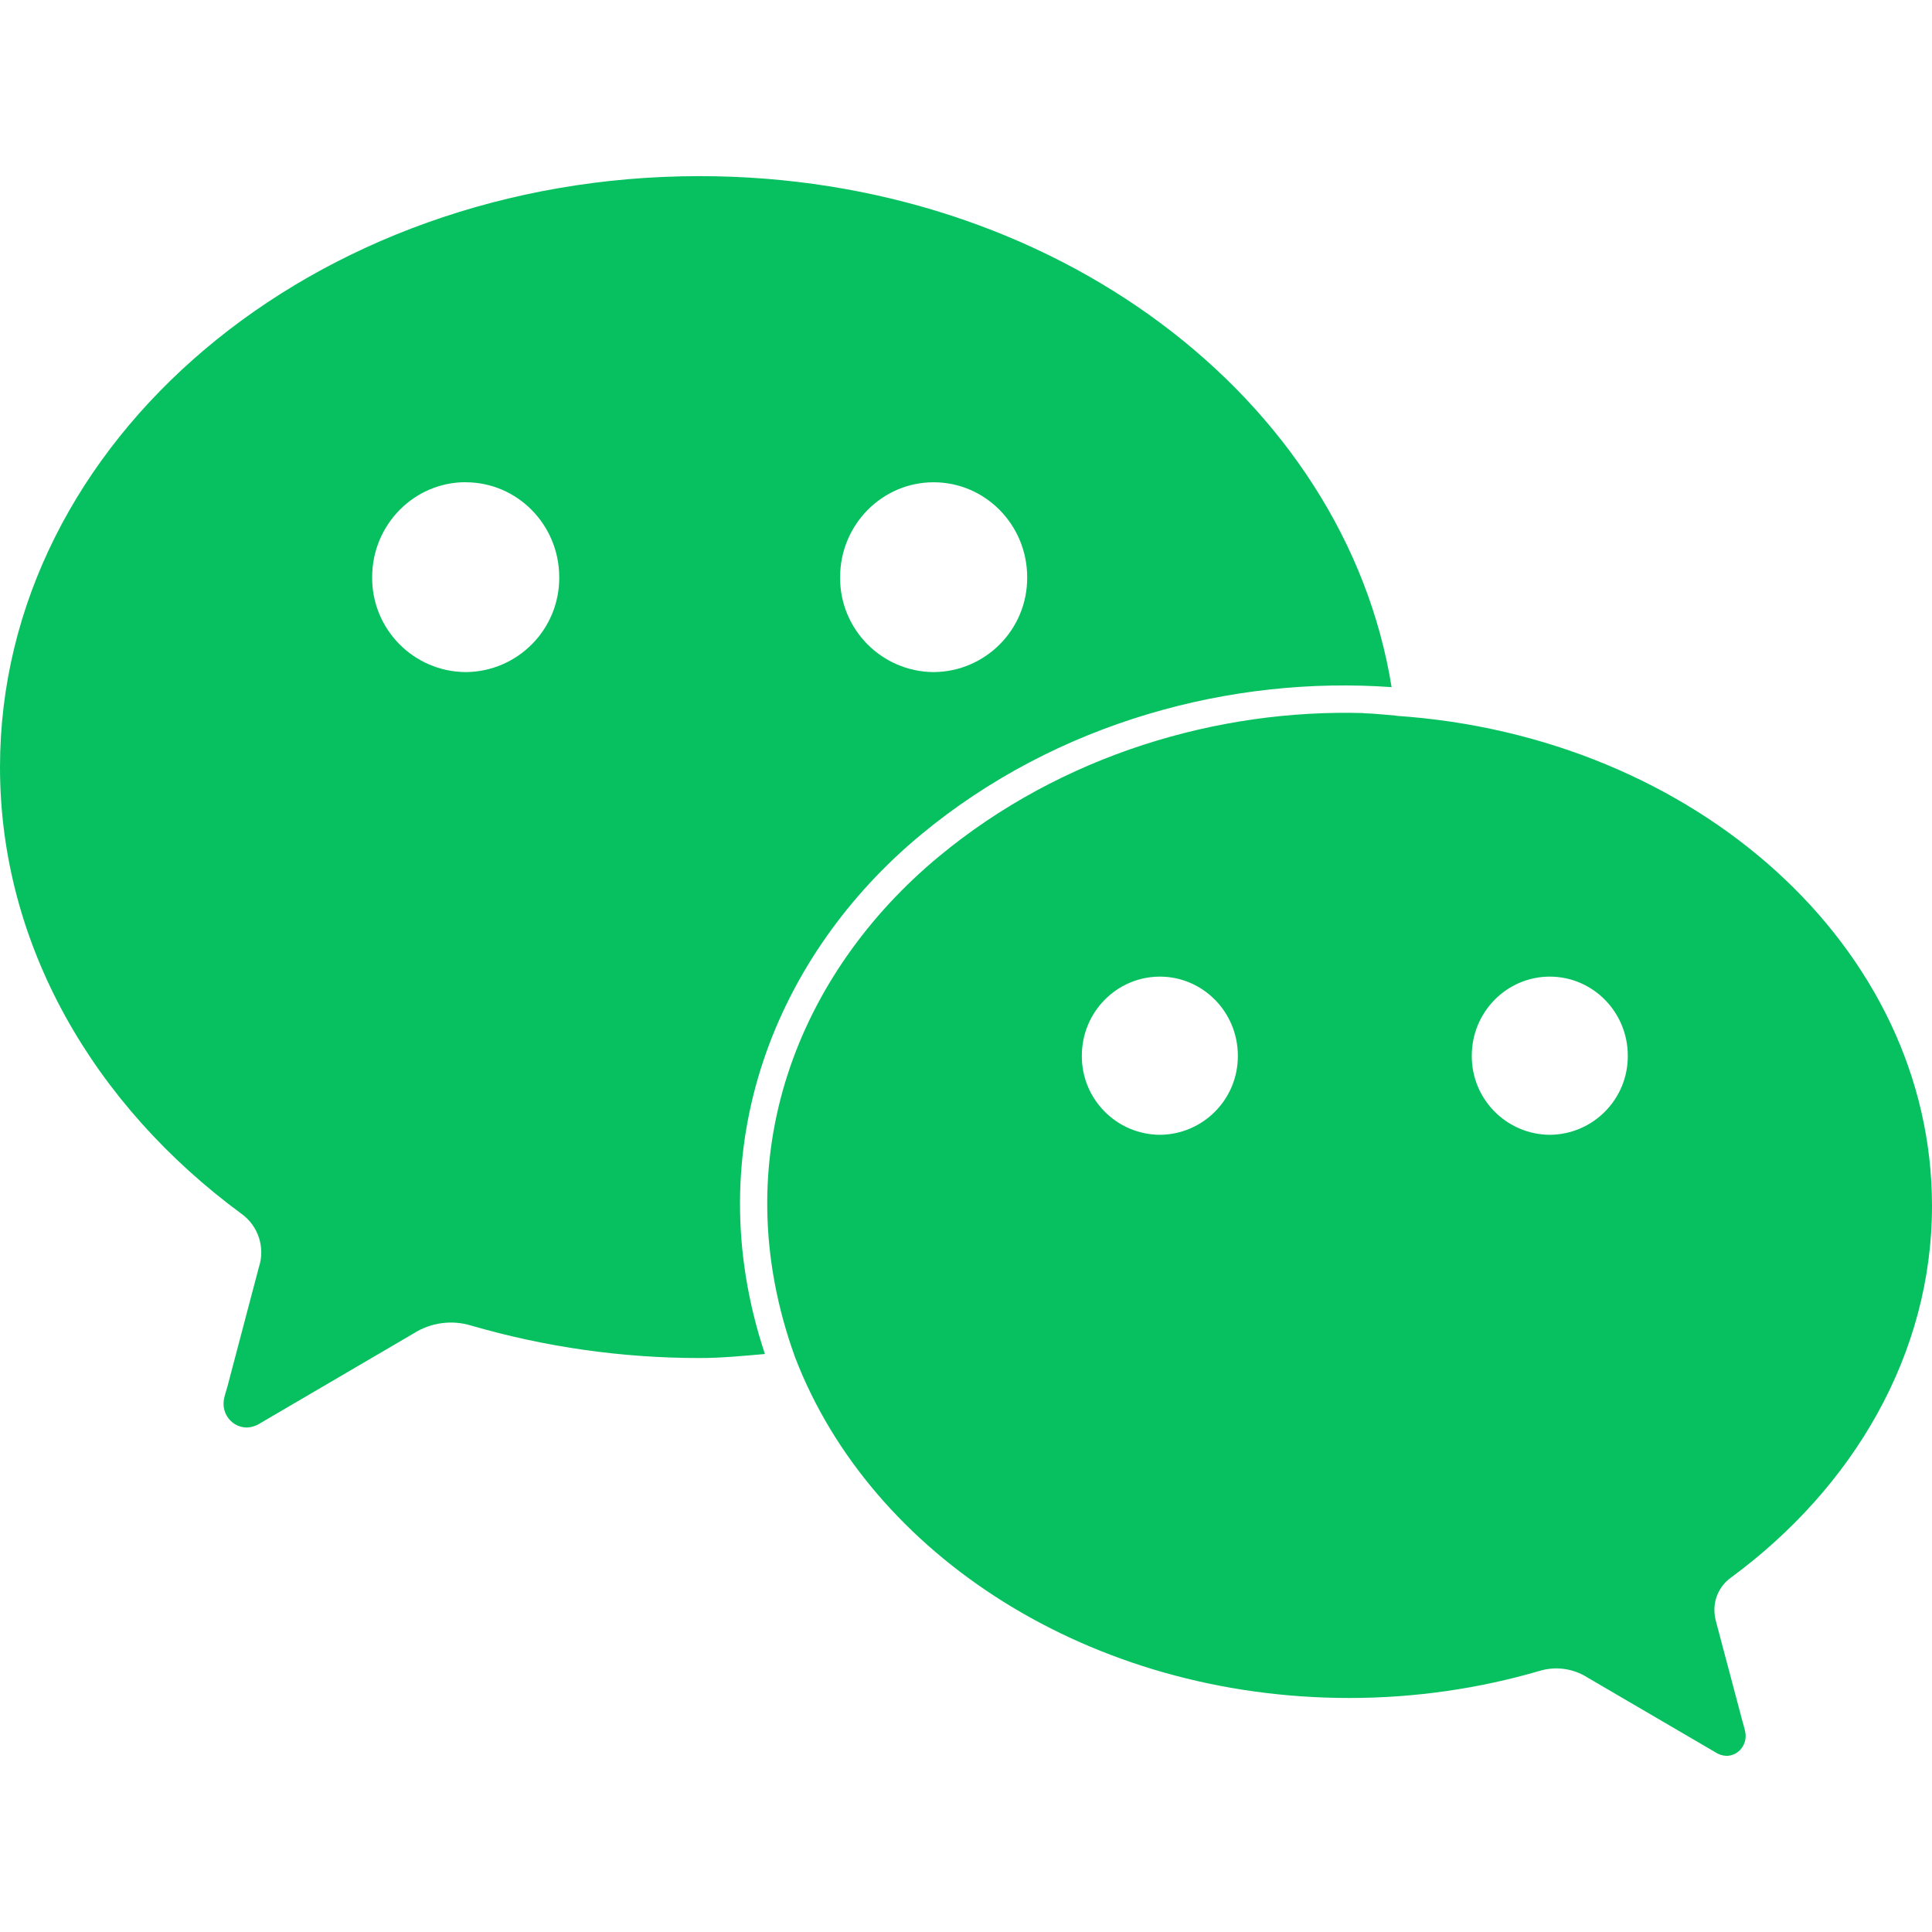
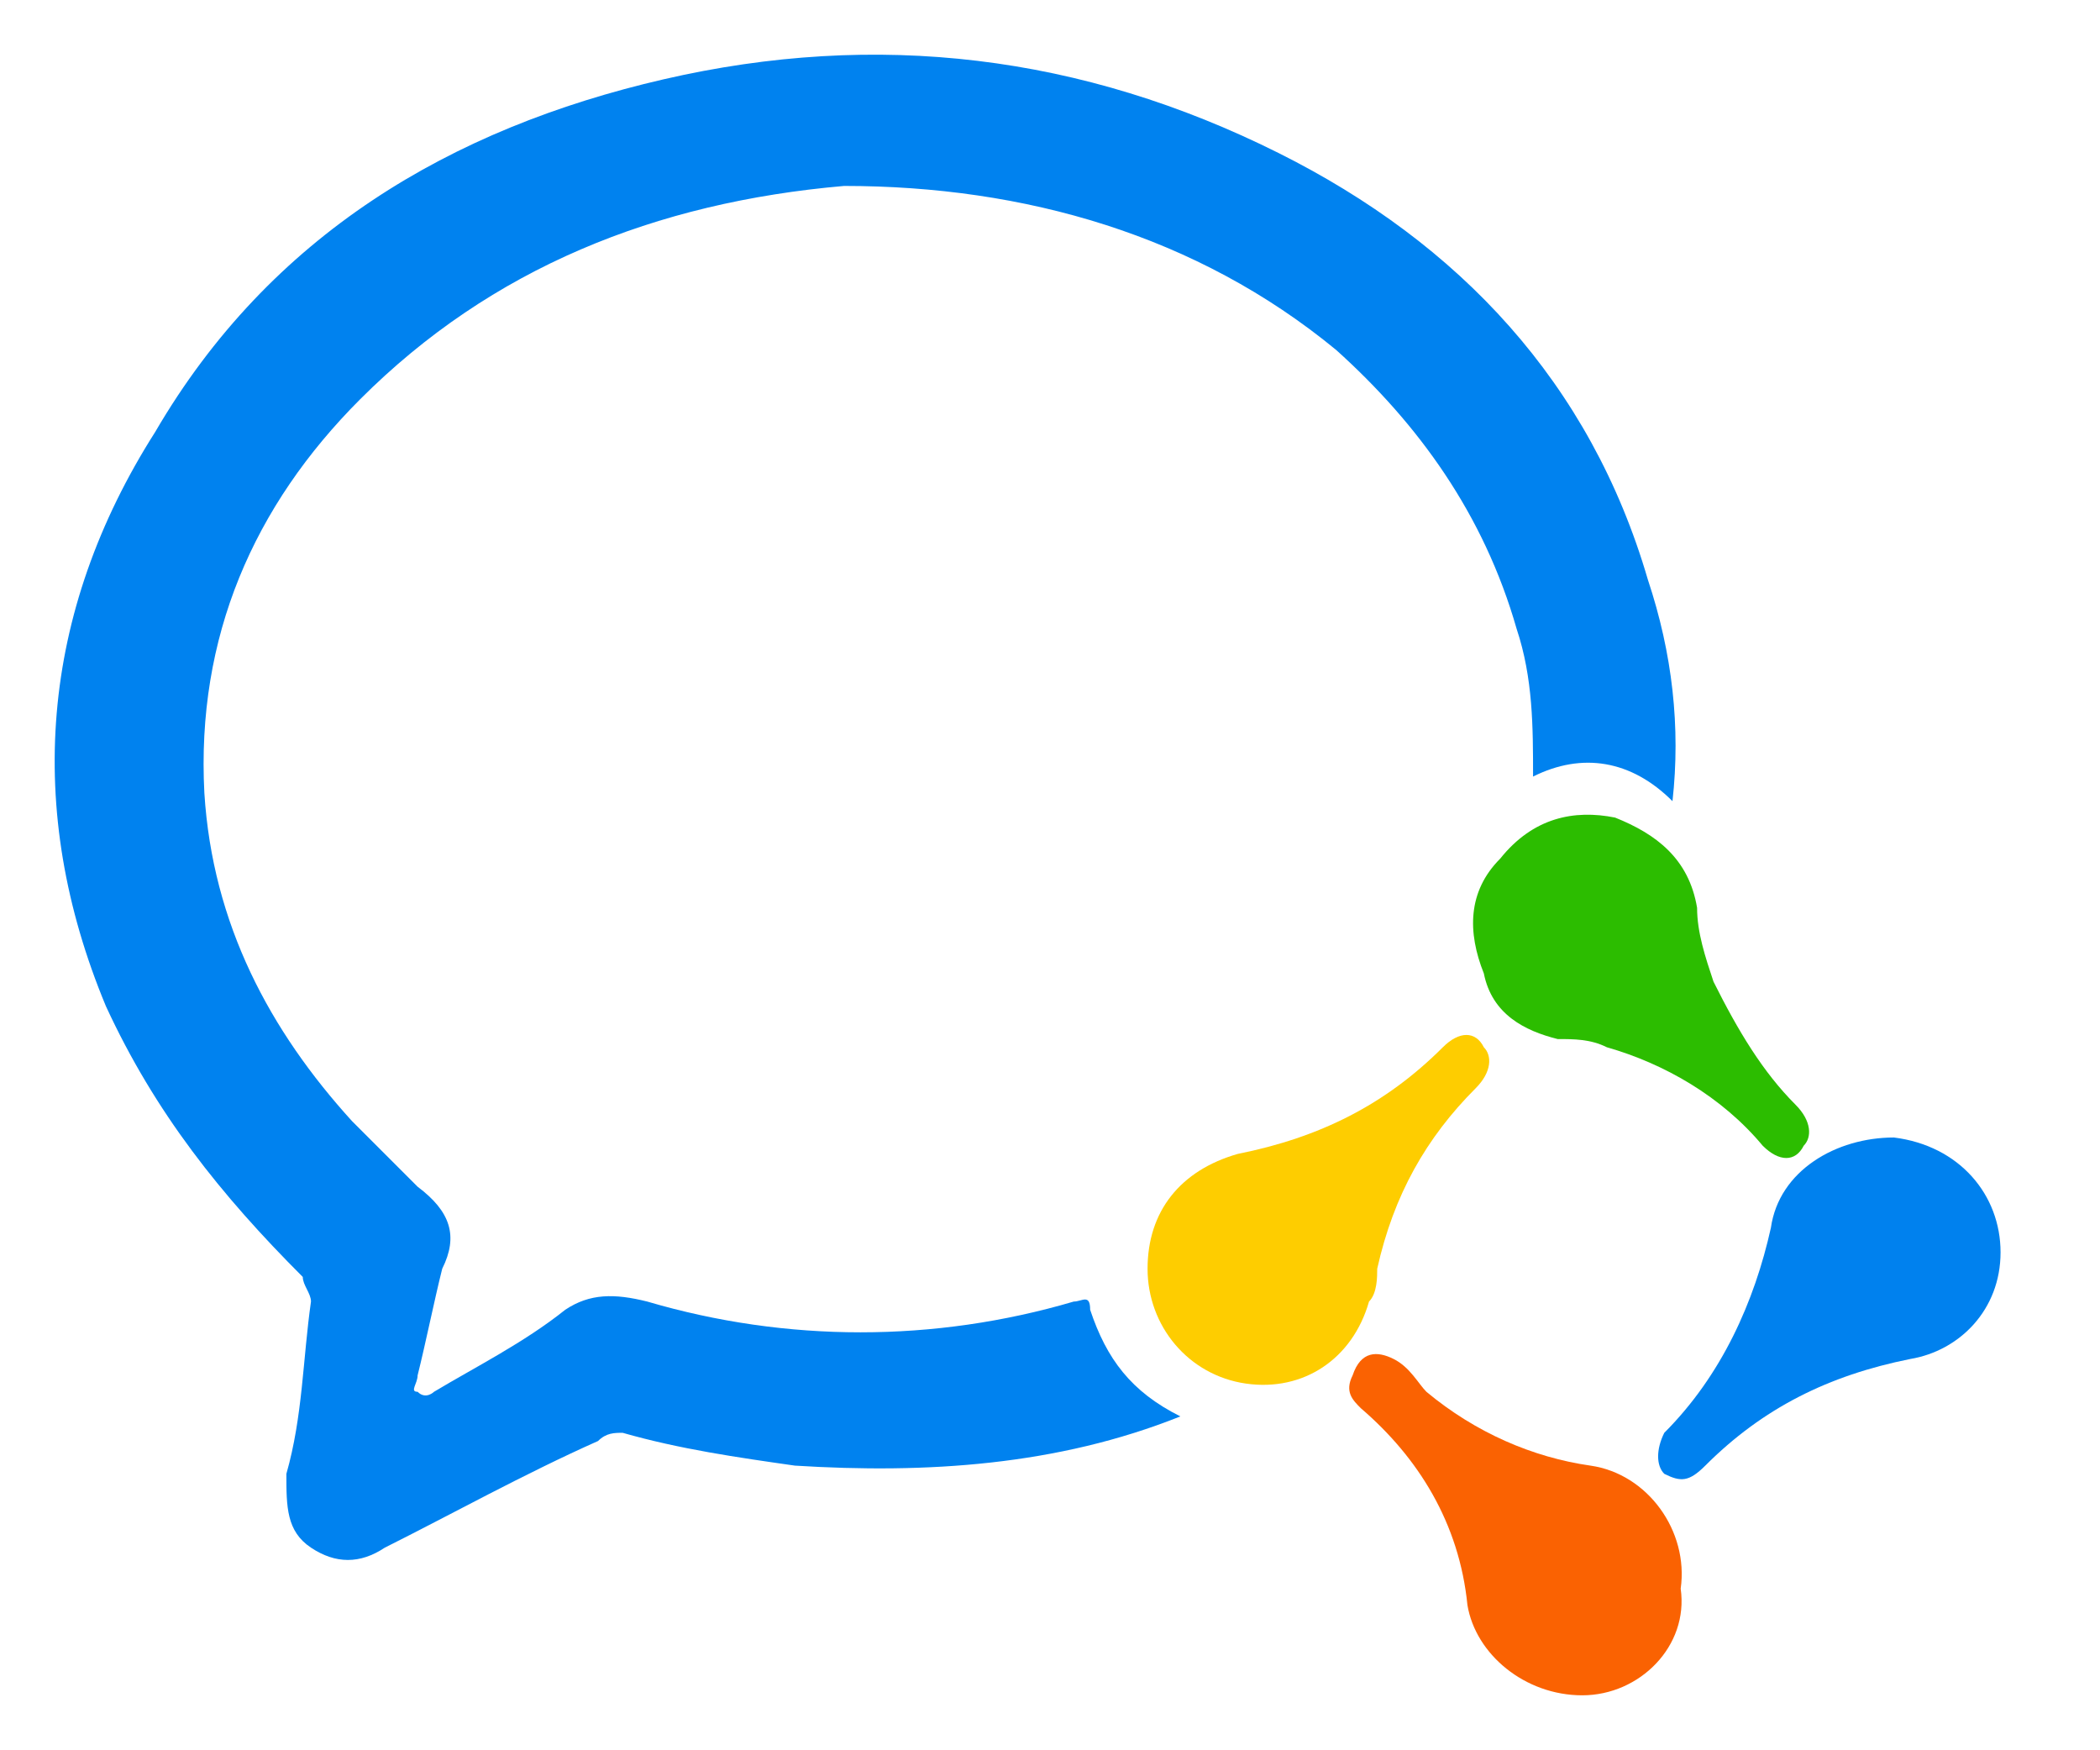
- <svg xmlns="http://www.w3.org/2000/svg" viewBox="0 0 24 24" width="24" height="24">
-   <path fill="#07C160" d="M8.691 2.188C3.891 2.188 0 5.476 0 9.53c0 2.212 1.17 4.203 3.002 5.55a.59.59 0 0 1 .213.665l-.39 1.48c-.019.07-.048.141-.048.213 0 .163.13.295.29.295a.326.326 0 0 0 .167-.054l1.903-1.114a.864.864 0 0 1 .717-.098 10.16 10.16 0 0 0 2.837.403c.276 0 .543-.027.811-.05-.857-2.578.157-4.972 1.932-6.446 1.703-1.415 3.882-1.98 5.853-1.838-.576-3.583-4.196-6.348-8.596-6.348zM5.785 5.991c.642 0 1.162.529 1.162 1.18a1.17 1.17 0 0 1-1.162 1.178A1.17 1.17 0 0 1 4.623 7.17c0-.651.52-1.18 1.162-1.18zm5.813 0c.642 0 1.162.529 1.162 1.18a1.17 1.17 0 0 1-1.162 1.178 1.17 1.17 0 0 1-1.162-1.178c0-.651.52-1.18 1.162-1.18zm5.34 2.867c-1.797-.052-3.746.512-5.28 1.786-1.72 1.428-2.687 3.72-1.78 6.22.942 2.453 3.666 4.229 6.884 4.229.826 0 1.622-.12 2.361-.336a.722.722 0 0 1 .598.082l1.584.926a.272.272 0 0 0 .14.047c.134 0 .24-.111.24-.247 0-.06-.023-.12-.038-.177l-.327-1.233a.582.582 0 0 1-.023-.156.49.49 0 0 1 .201-.398C23.024 18.48 24 16.82 24 14.98c0-3.21-2.931-5.837-6.656-6.088V8.89c-.135-.01-.27-.027-.407-.03zm-2.53 3.274c.535 0 .969.44.969.982a.976.976 0 0 1-.969.983.976.976 0 0 1-.969-.983c0-.542.434-.982.97-.982zm4.844 0c.535 0 .969.44.969.982a.976.976 0 0 1-.969.983.976.976 0 0 1-.969-.983c0-.542.434-.982.969-.982z" />
+ <svg xmlns="http://www.w3.org/2000/svg" t="1781754070064" class="icon" viewBox="0 0 1229 1024" version="1.1" p-id="2789" width="240.039" height="200">
+   <path d="M690.8 828.8c-72 28.8-148.8 33.6-225.6 28.8-33.6-4.8-67.2-9.6-100.8-19.2-4.8 0-9.6 0-14.4 4.8-43.2 19.2-86.4 43.2-124.8 62.4-14.4 9.6-28.8 9.6-43.2 0s-14.4-24-14.4-43.2c9.6-33.6 9.6-67.2 14.4-100.8 0-4.8-4.8-9.6-4.8-14.4-48-48-86.4-96-115.2-158.4-48-115.2-38.4-230.4 28.8-336C158 137.6 263.6 75.2 388.4 46.4S633.2 32 748.4 89.6c105.6 52.8 182.4 134.4 216 249.6 14.4 43.2 19.2 86.4 14.4 129.6-24-24-52.8-28.8-81.6-14.4 0-28.8 0-57.6-9.6-86.4-19.2-67.2-57.6-120-105.6-163.2-81.6-67.2-182.4-96-288-96-110.4 9.6-206.4 48-283.2 124.8-62.4 62.4-96 139.2-91.2 230.4 4.8 76.8 38.4 139.2 86.4 192l38.4 38.4c19.2 14.4 24 28.8 14.4 48-4.8 19.2-9.6 43.2-14.4 62.4 0 4.8-4.8 9.6 0 9.6 4.8 4.8 9.6 0 9.6 0 24-14.4 52.8-28.8 76.8-48 14.4-9.6 28.8-9.6 48-4.8 81.6 24 168 24 249.6 0 4.8 0 9.6-4.8 9.6 4.8 9.6 28.8 24 48 52.8 62.4z" fill="#0082EF" p-id="2790" />
+   <path d="M1170.8 732.8c0 33.6-24 57.6-52.8 62.4-48 9.6-86.4 28.8-120 62.4-9.6 9.6-14.4 9.6-24 4.8-4.8-4.8-4.8-14.4 0-24 33.6-33.6 52.8-76.8 62.4-120 4.8-33.6 38.4-52.8 72-52.8 38.4 4.8 62.4 33.6 62.4 67.2z" fill="#0081EE" p-id="2791" />
+   <path d="M926 992c-33.6 0-62.4-24-67.2-52.8-4.8-48-28.8-86.4-62.4-115.2-4.8-4.8-9.6-9.6-4.8-19.2 4.8-14.4 14.4-14.4 24-9.6 9.6 4.8 14.4 14.4 19.2 19.2 28.8 24 62.4 38.4 96 43.2 33.6 4.8 57.6 38.4 52.8 72 4.8 33.6-24 62.4-57.6 62.4z" fill="#FA6202" p-id="2792" />
+   <path d="M671.6 742.4c0-33.6 19.2-57.6 52.8-67.2 48-9.6 86.4-28.8 120-62.4 9.6-9.6 19.2-9.6 24 0 4.8 4.8 4.8 14.4-4.8 24-28.8 28.8-48 62.4-57.6 105.6 0 4.8 0 14.4-4.8 19.2-9.6 33.6-38.4 52.8-72 48-33.6-4.8-57.6-33.6-57.6-67.2z" fill="#FECD00" p-id="2793" />
+   <path d="M1002.8 574.4c14.4 28.8 28.8 52.8 48 72 9.6 9.6 9.6 19.2 4.8 24-4.8 9.6-14.4 9.6-24 0-24-28.8-57.6-48-91.2-57.6-9.6-4.8-19.2-4.8-28.8-4.8-19.2-4.8-38.4-14.4-43.2-38.4-9.6-24-9.6-48 9.6-67.2 19.2-24 43.2-28.8 67.2-24 24 9.6 43.2 24 48 52.8 0 14.4 4.8 28.8 9.6 43.2z" fill="#2CBD00" p-id="2794" />
</svg>
